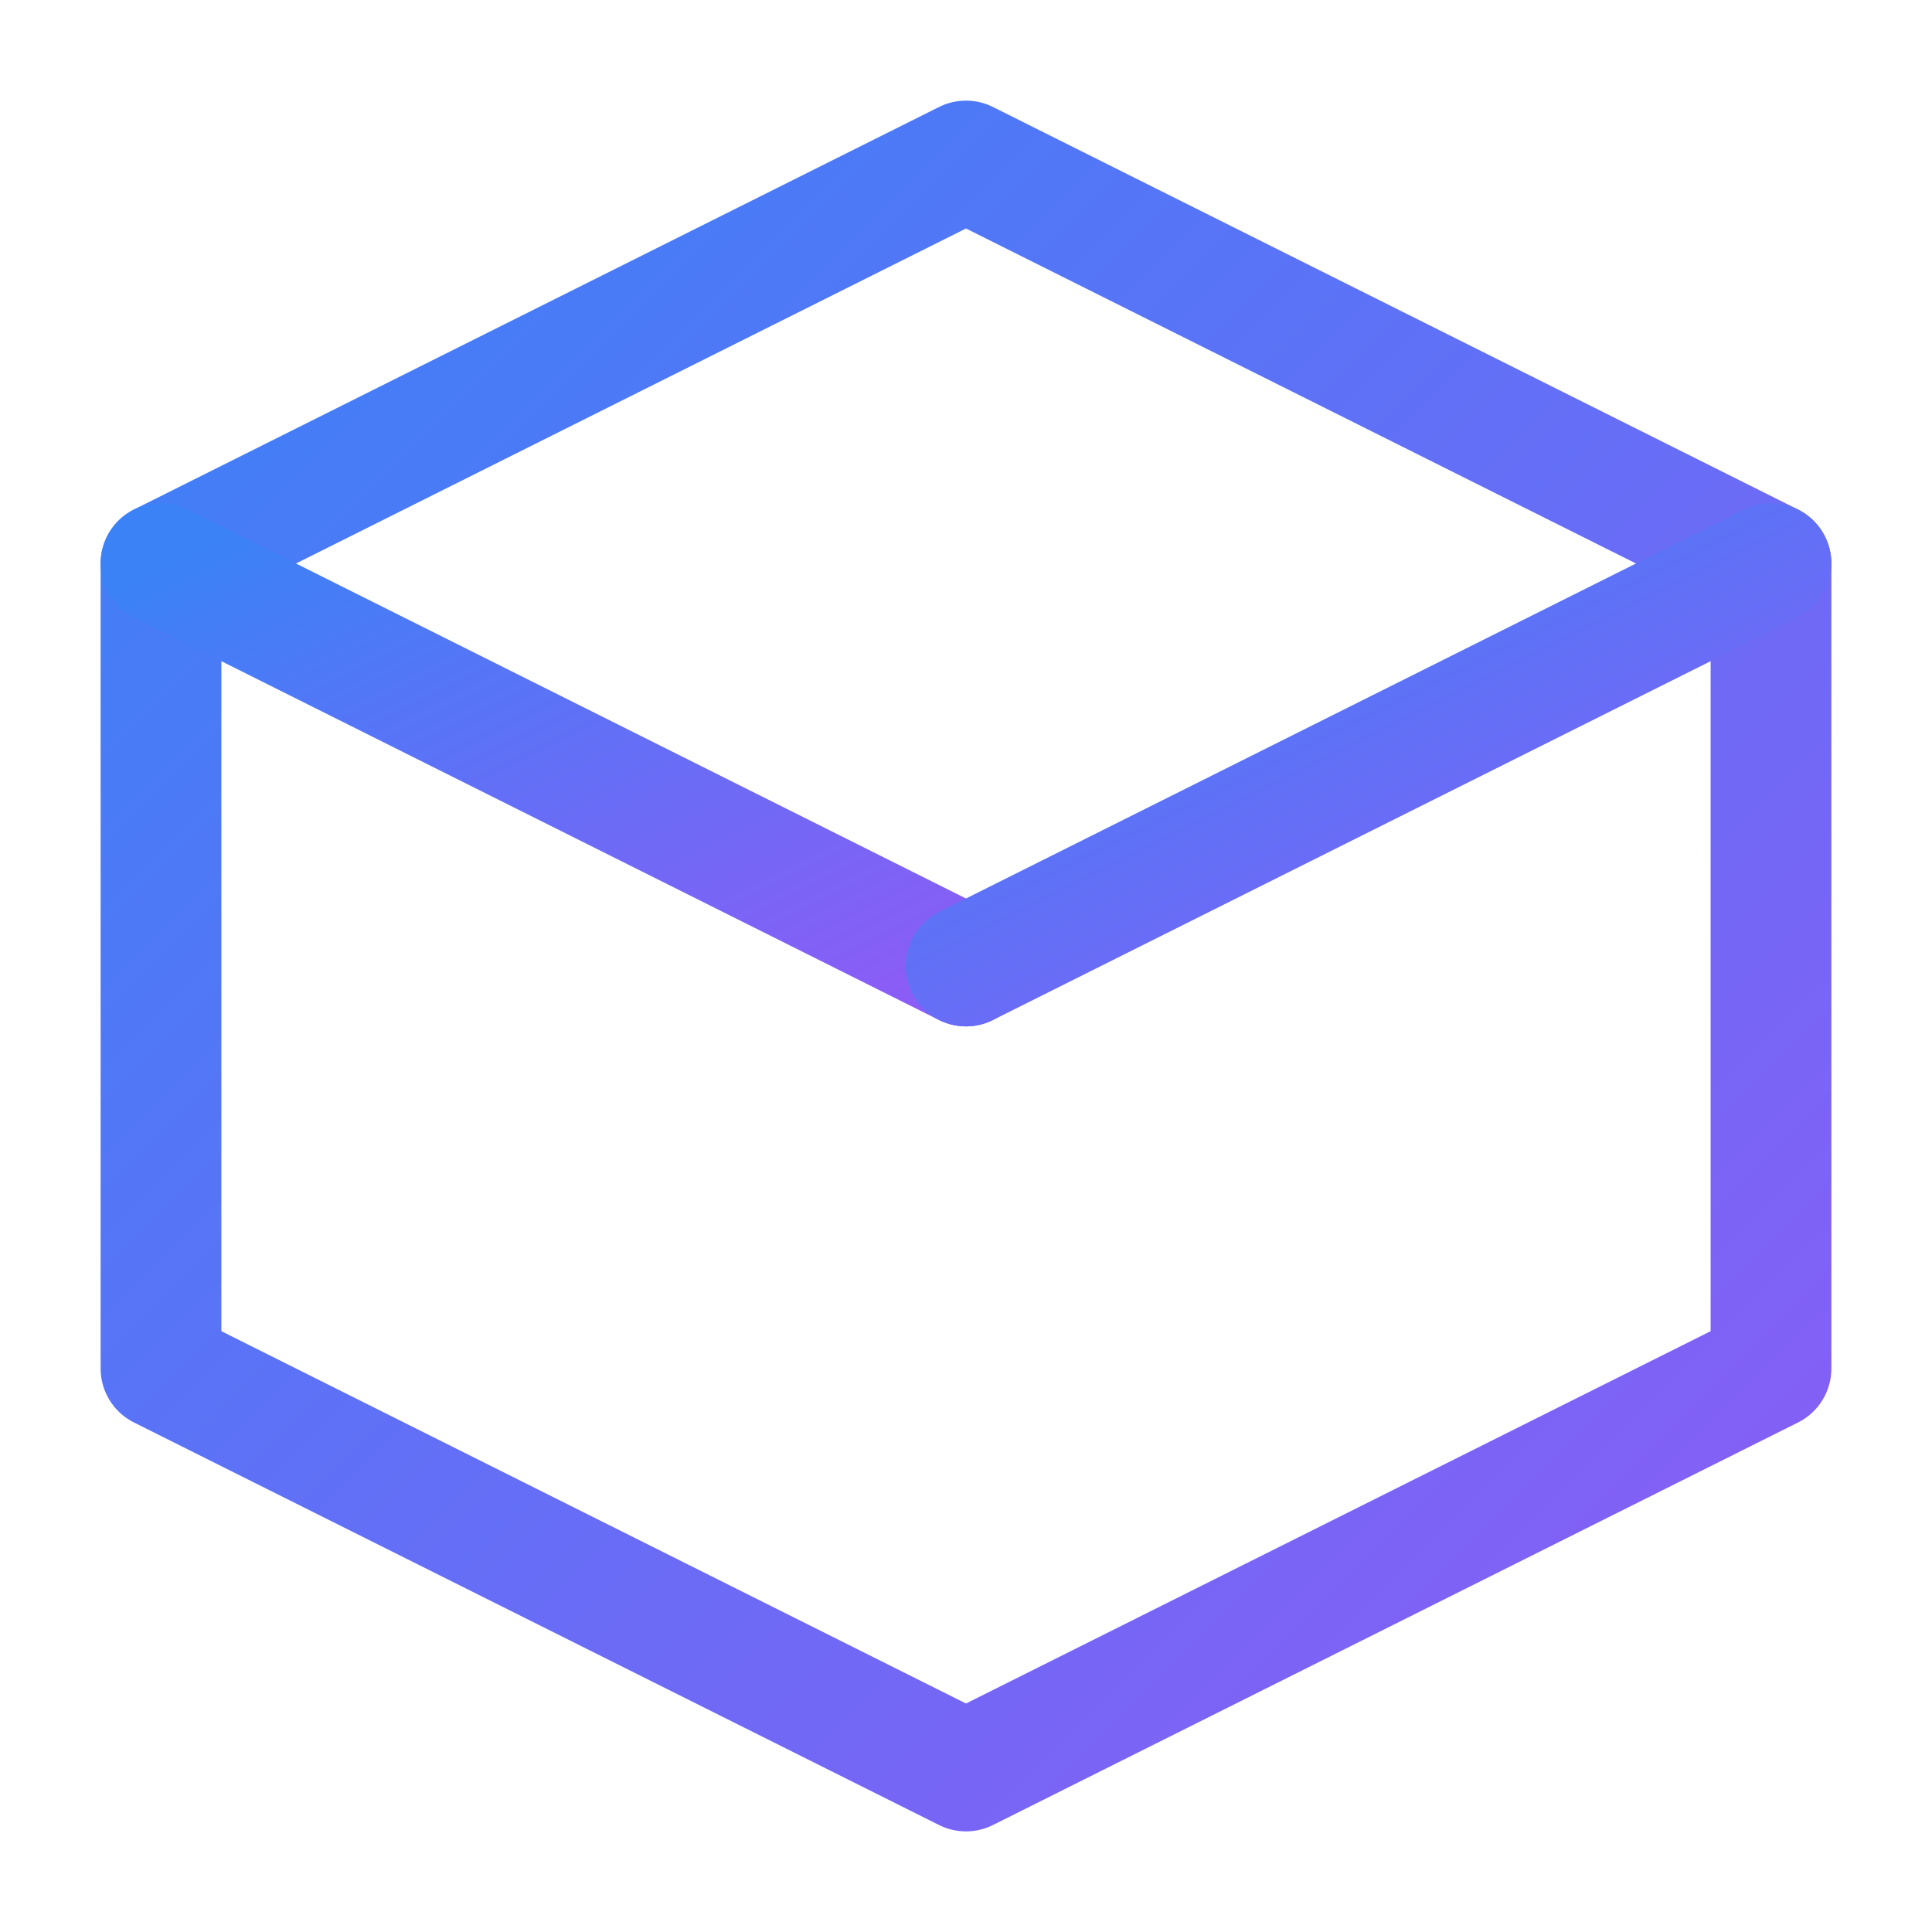
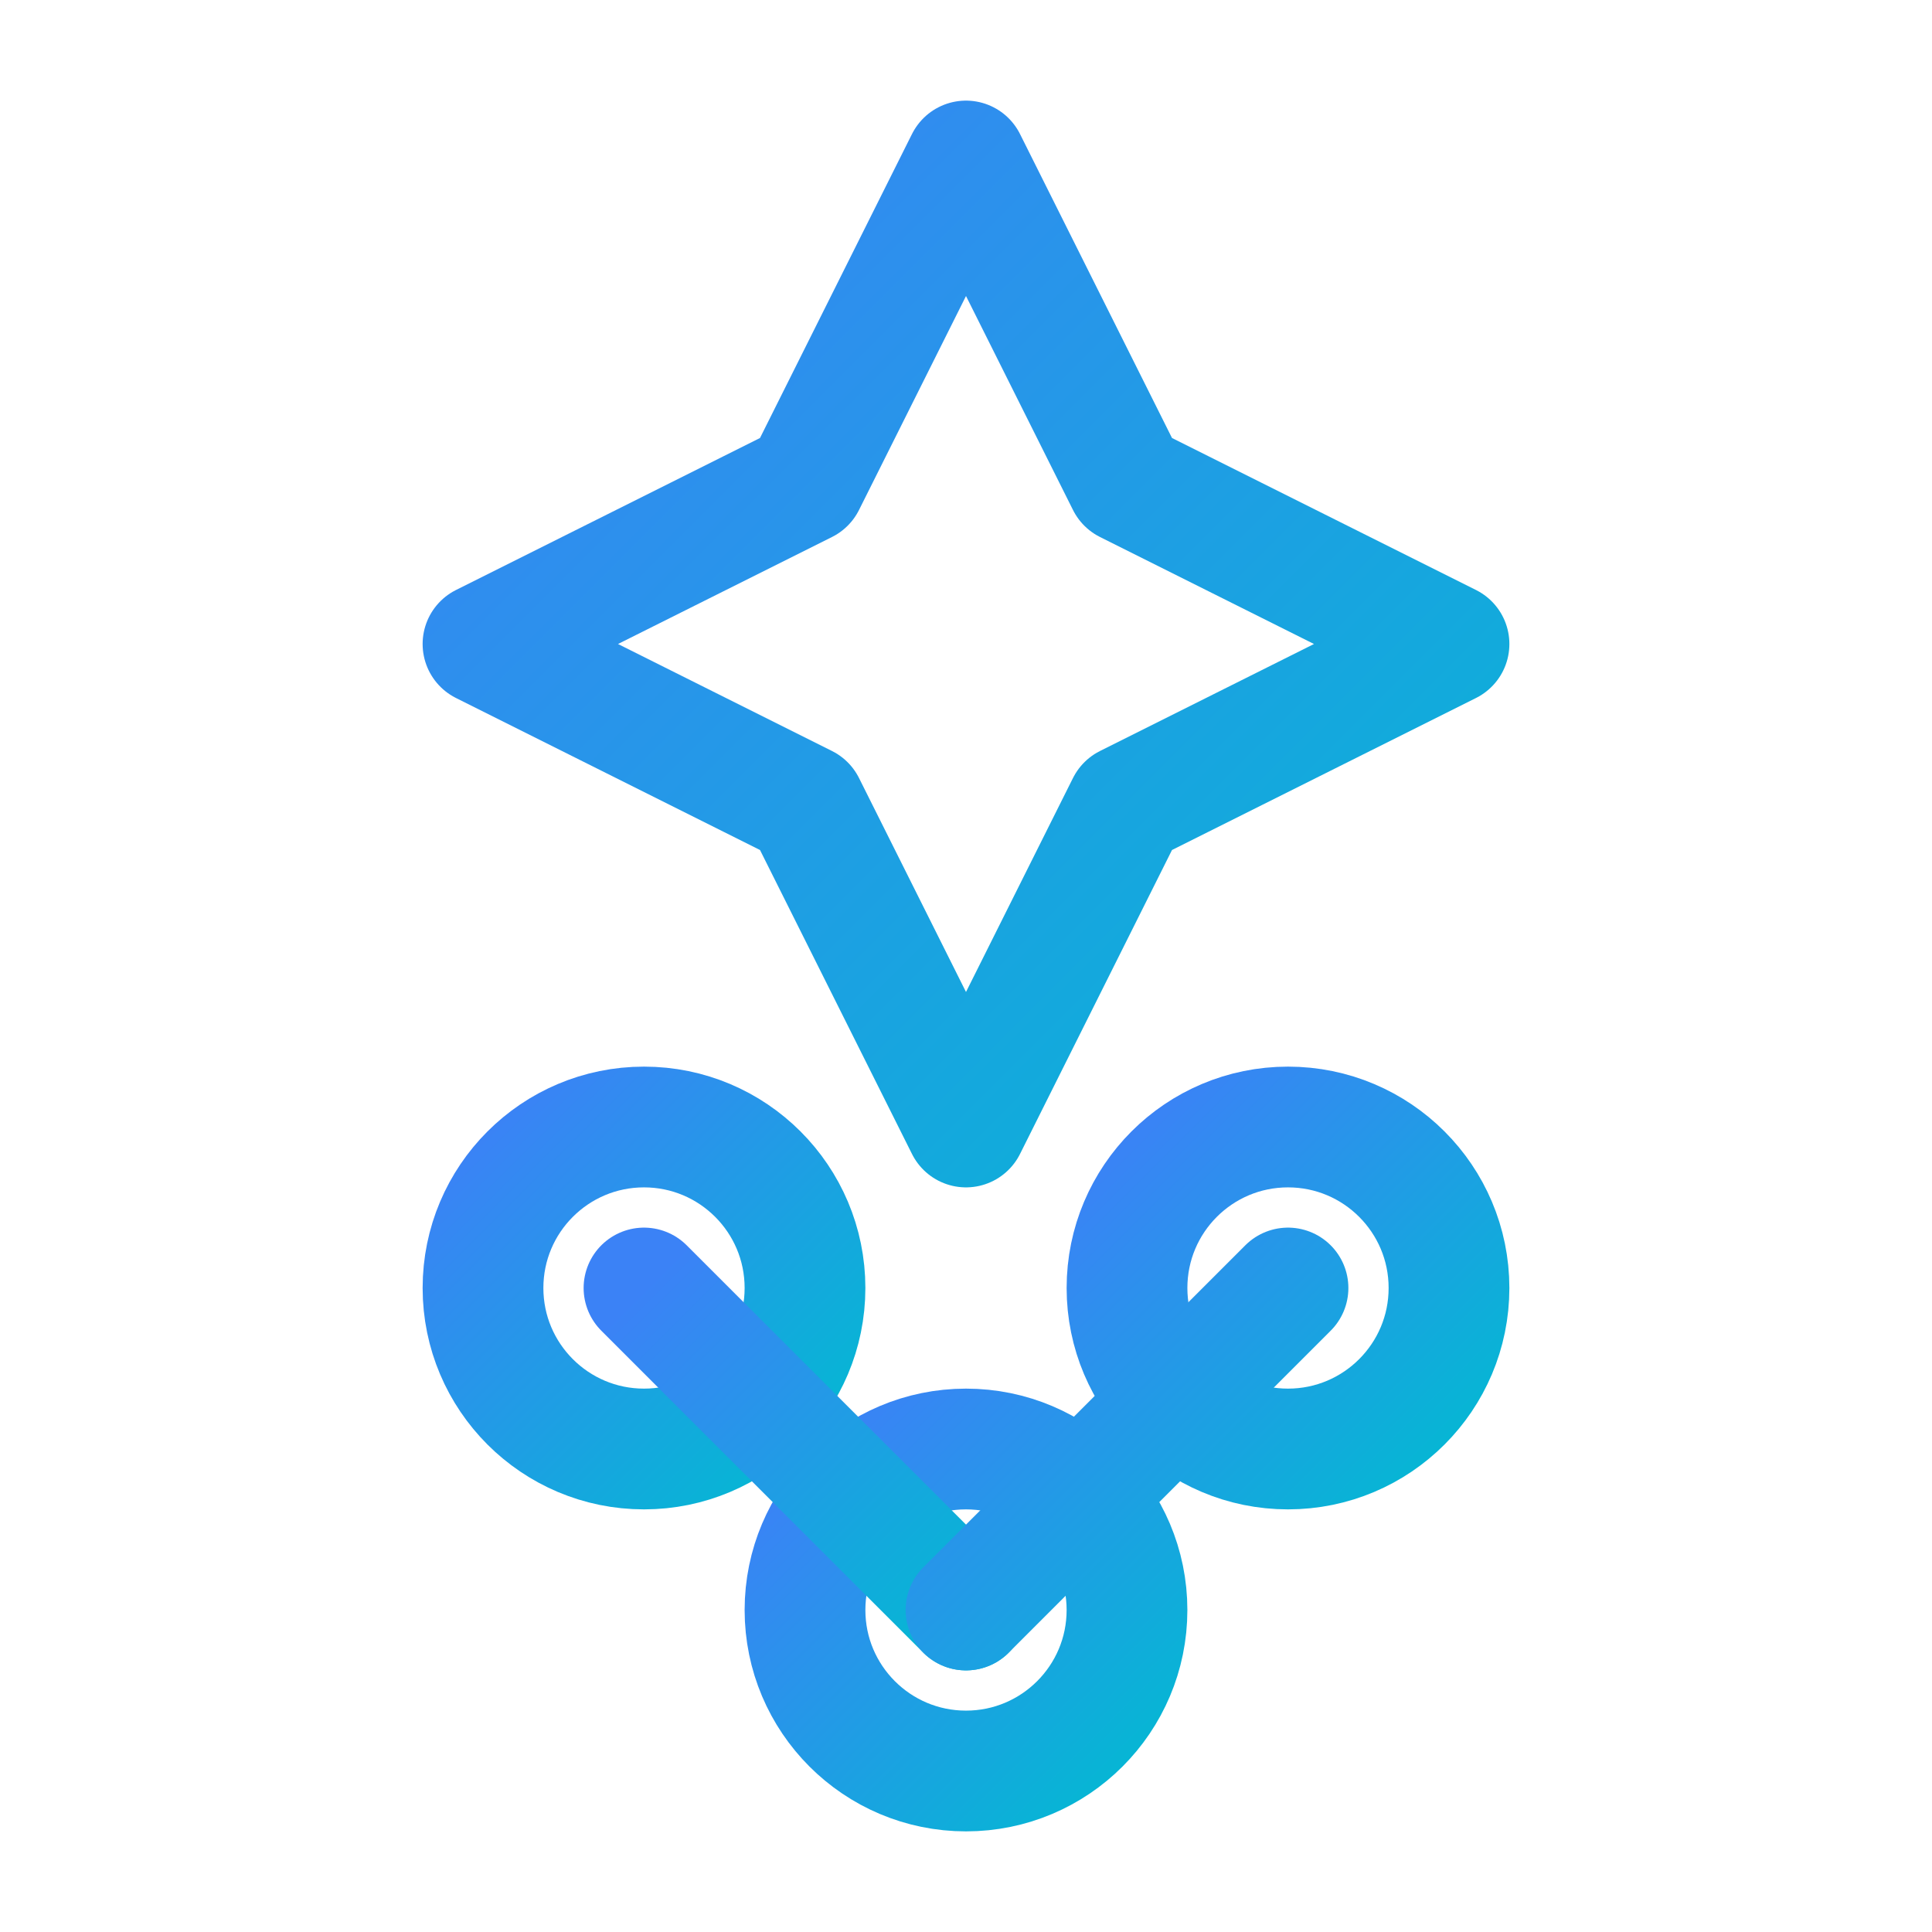
- <svg xmlns="http://www.w3.org/2000/svg" viewBox="0 0 24 24" width="24" height="24" fill="none" stroke="url(#grad-pinecone-anim)" stroke-width="1.5" stroke-linecap="round" stroke-linejoin="round">
+ <svg xmlns="http://www.w3.org/2000/svg" viewBox="0 0 24 24" width="24" height="24" fill="none" stroke="url(#grad-pinecone)" stroke-width="1.5" stroke-linecap="round" stroke-linejoin="round">
  <defs>
-     <linearGradient id="grad-pinecone-anim" x1="0%" y1="0%" x2="100%" y2="100%">
-       <stop offset="0%" style="stop-color:#3b82f6;stop-opacity:1">
-         <animate attributeName="stop-color" values="#3b82f6;#8b5cf6;#3b82f6" dur="3s" repeatCount="indefinite" />
-       </stop>
-       <stop offset="100%" style="stop-color:#8b5cf6;stop-opacity:1">
-         <animate attributeName="stop-color" values="#8b5cf6;#3b82f6;#8b5cf6" dur="3s" repeatCount="indefinite" />
-       </stop>
+     <linearGradient id="grad-pinecone" x1="0%" y1="0%" x2="100%" y2="100%">
+       <stop offset="0%" style="stop-color:#3b82f6;stop-opacity:1" />
+       <stop offset="100%" style="stop-color:#06b6d4;stop-opacity:1" />
    </linearGradient>
  </defs>
-   <path d="M12 2L2 7v10l10 5 10-5V7L12 2z">
-     <animate attributeName="opacity" values="1;0.6;1" dur="2s" repeatCount="indefinite" />
+   <path d="M12 2l-2 4-4 2 4 2 2 4 2-4 4-2-4-2-2-4z">
+     <animateTransform attributeName="transform" type="rotate" from="0 12 7" to="360 12 7" dur="6s" repeatCount="indefinite" />
+     <animate attributeName="opacity" values="0.6;1;0.6" dur="2s" repeatCount="indefinite" />
  </path>
-   <path d="M12 12L2 7">
-     <animate attributeName="stroke-dasharray" values="0 15;15 0" dur="2s" repeatCount="indefinite" />
+   <circle cx="8" cy="16" r="2">
+     <animate attributeName="opacity" values="0.5;1;0.5" dur="1.5s" repeatCount="indefinite" />
+   </circle>
+   <circle cx="16" cy="16" r="2">
+     <animate attributeName="opacity" values="0.5;1;0.5" dur="1.5s" begin="0.5s" repeatCount="indefinite" />
+   </circle>
+   <circle cx="12" cy="20" r="2">
+     <animate attributeName="opacity" values="0.5;1;0.5" dur="1.5s" begin="1s" repeatCount="indefinite" />
+   </circle>
+   <path d="M8 16l4 4">
+     <animate attributeName="stroke-dasharray" values="0,5.66;5.66,0;0,5.66" dur="2s" repeatCount="indefinite" />
  </path>
-   <path d="M12 12v10">
-     <animate attributeName="stroke-dasharray" values="0 10;10 0" dur="2s" begin="0.5s" repeatCount="indefinite" />
-   </path>
-   <path d="M12 12l10-5">
-     <animate attributeName="stroke-dasharray" values="0 15;15 0" dur="2s" begin="1s" repeatCount="indefinite" />
+   <path d="M16 16l-4 4">
+     <animate attributeName="stroke-dasharray" values="0,5.66;5.66,0;0,5.66" dur="2s" repeatCount="indefinite" />
  </path>
</svg>
